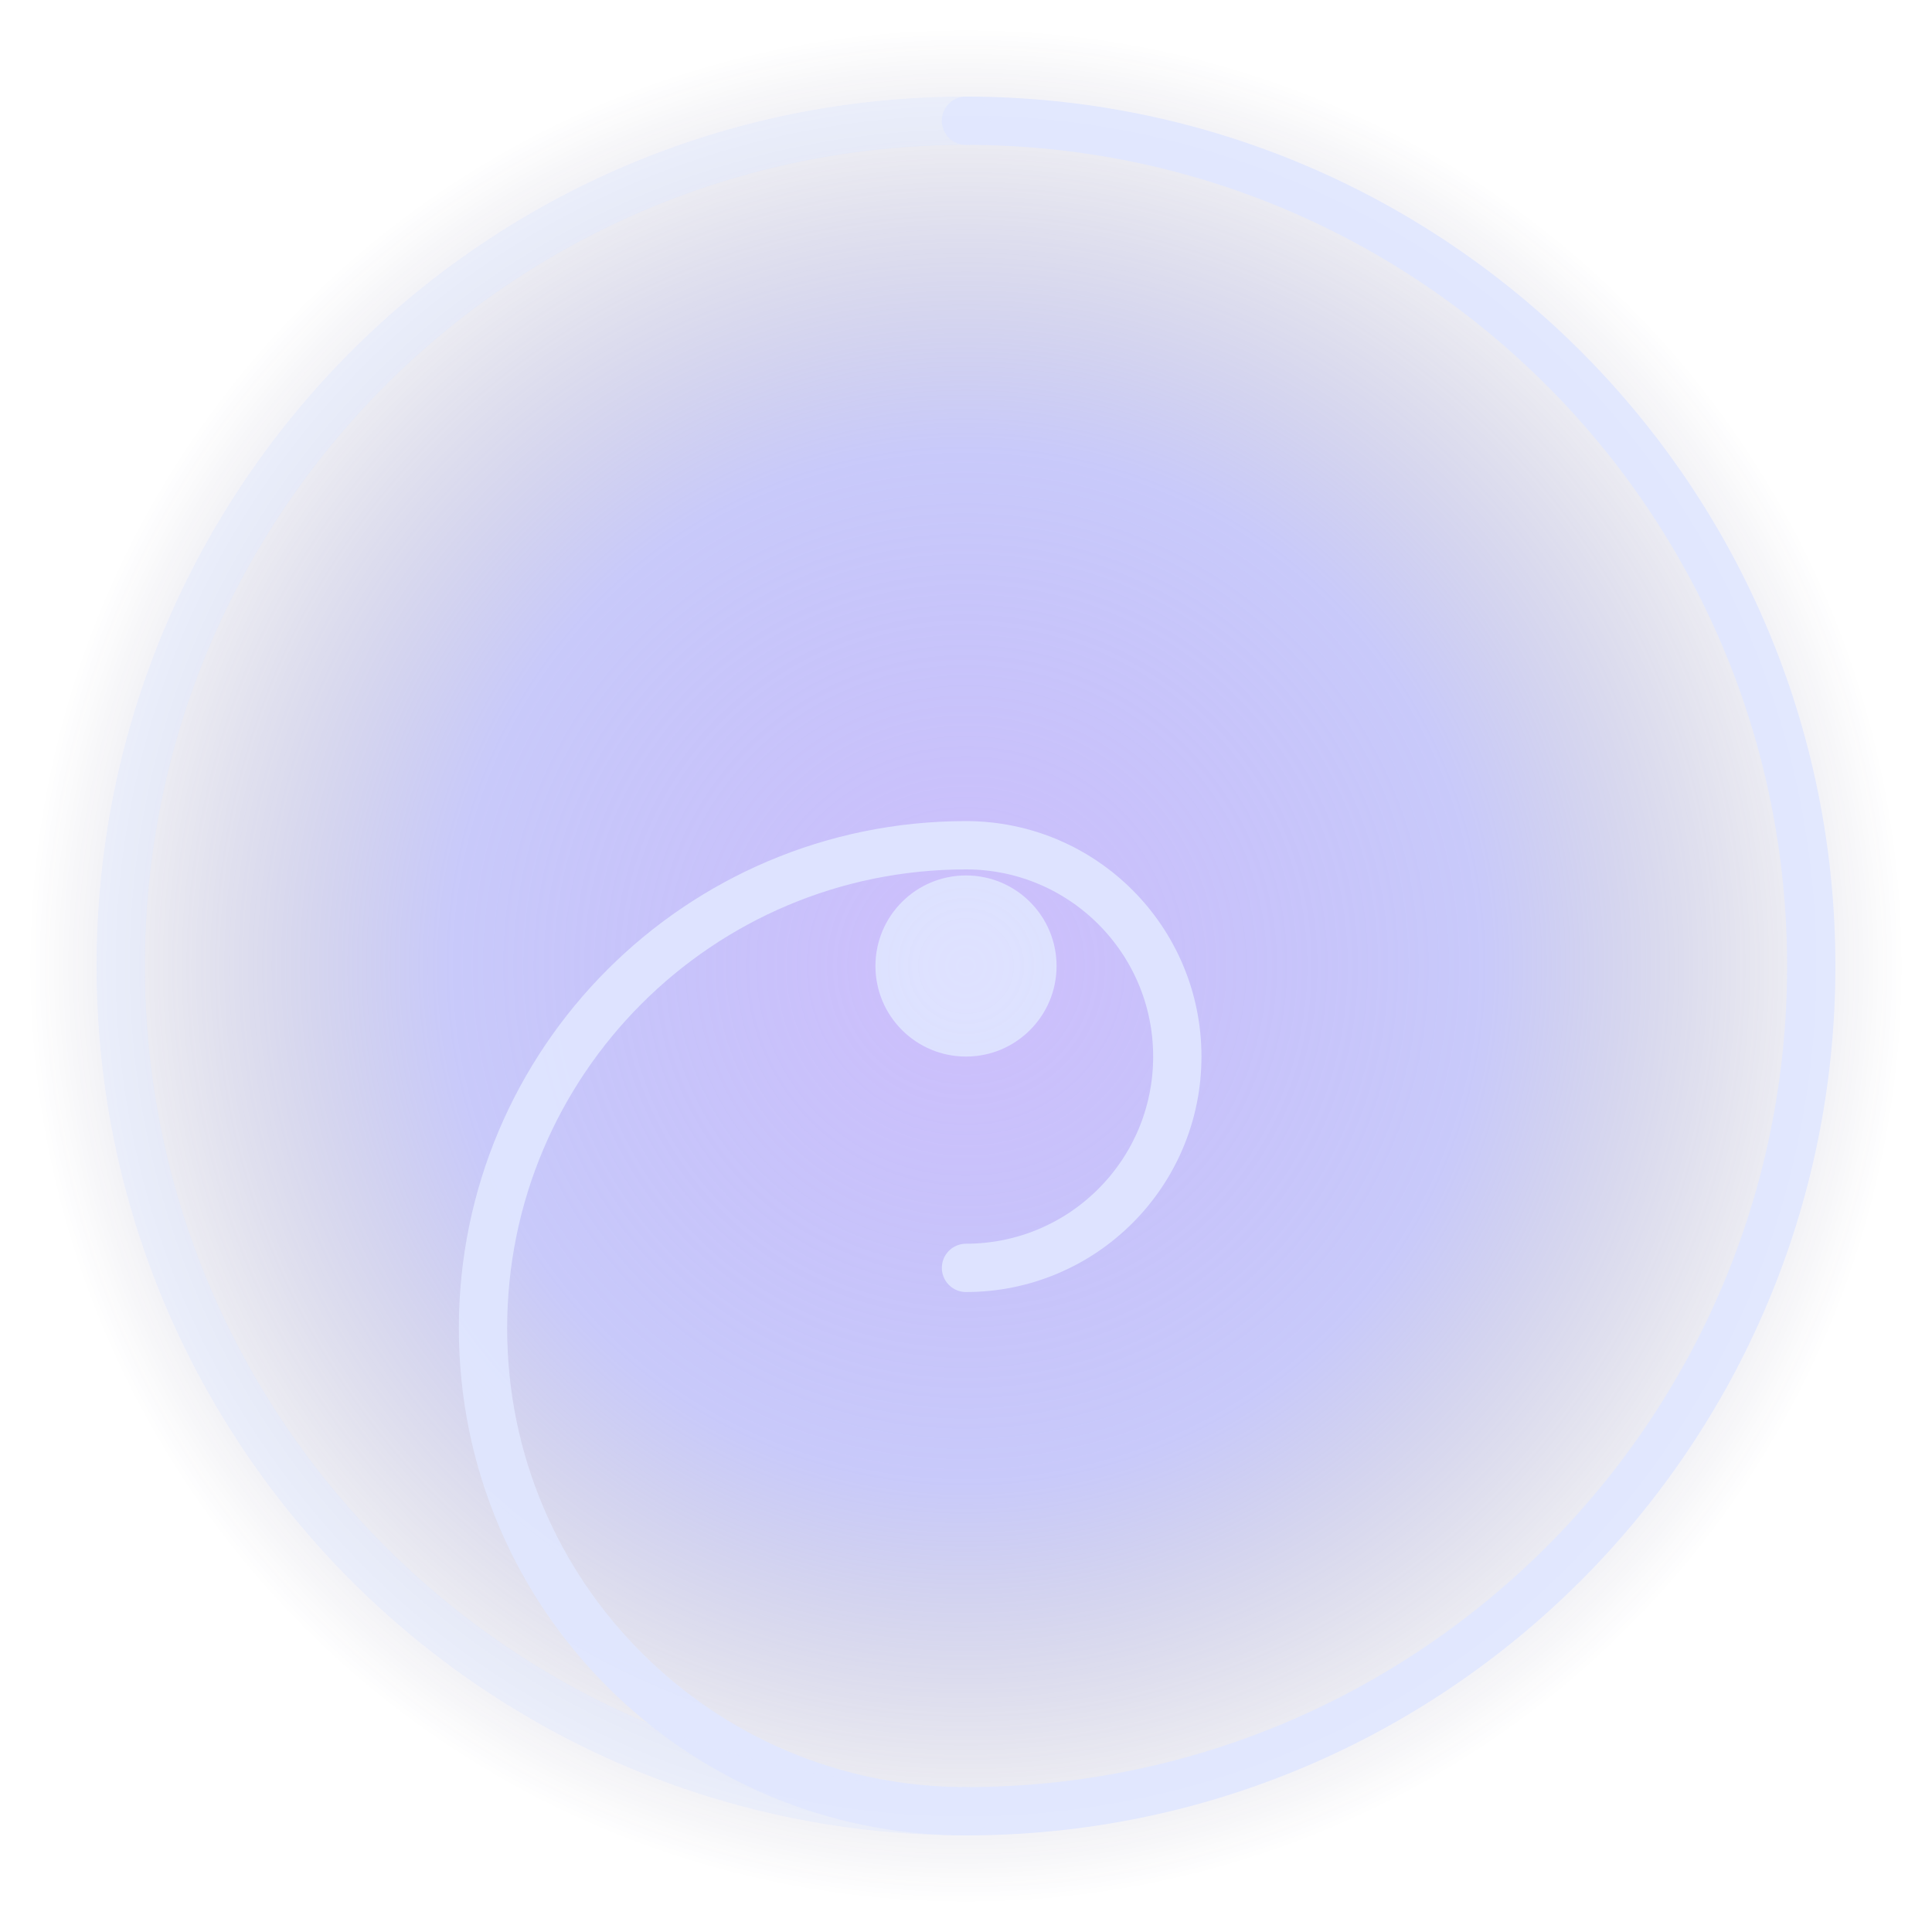
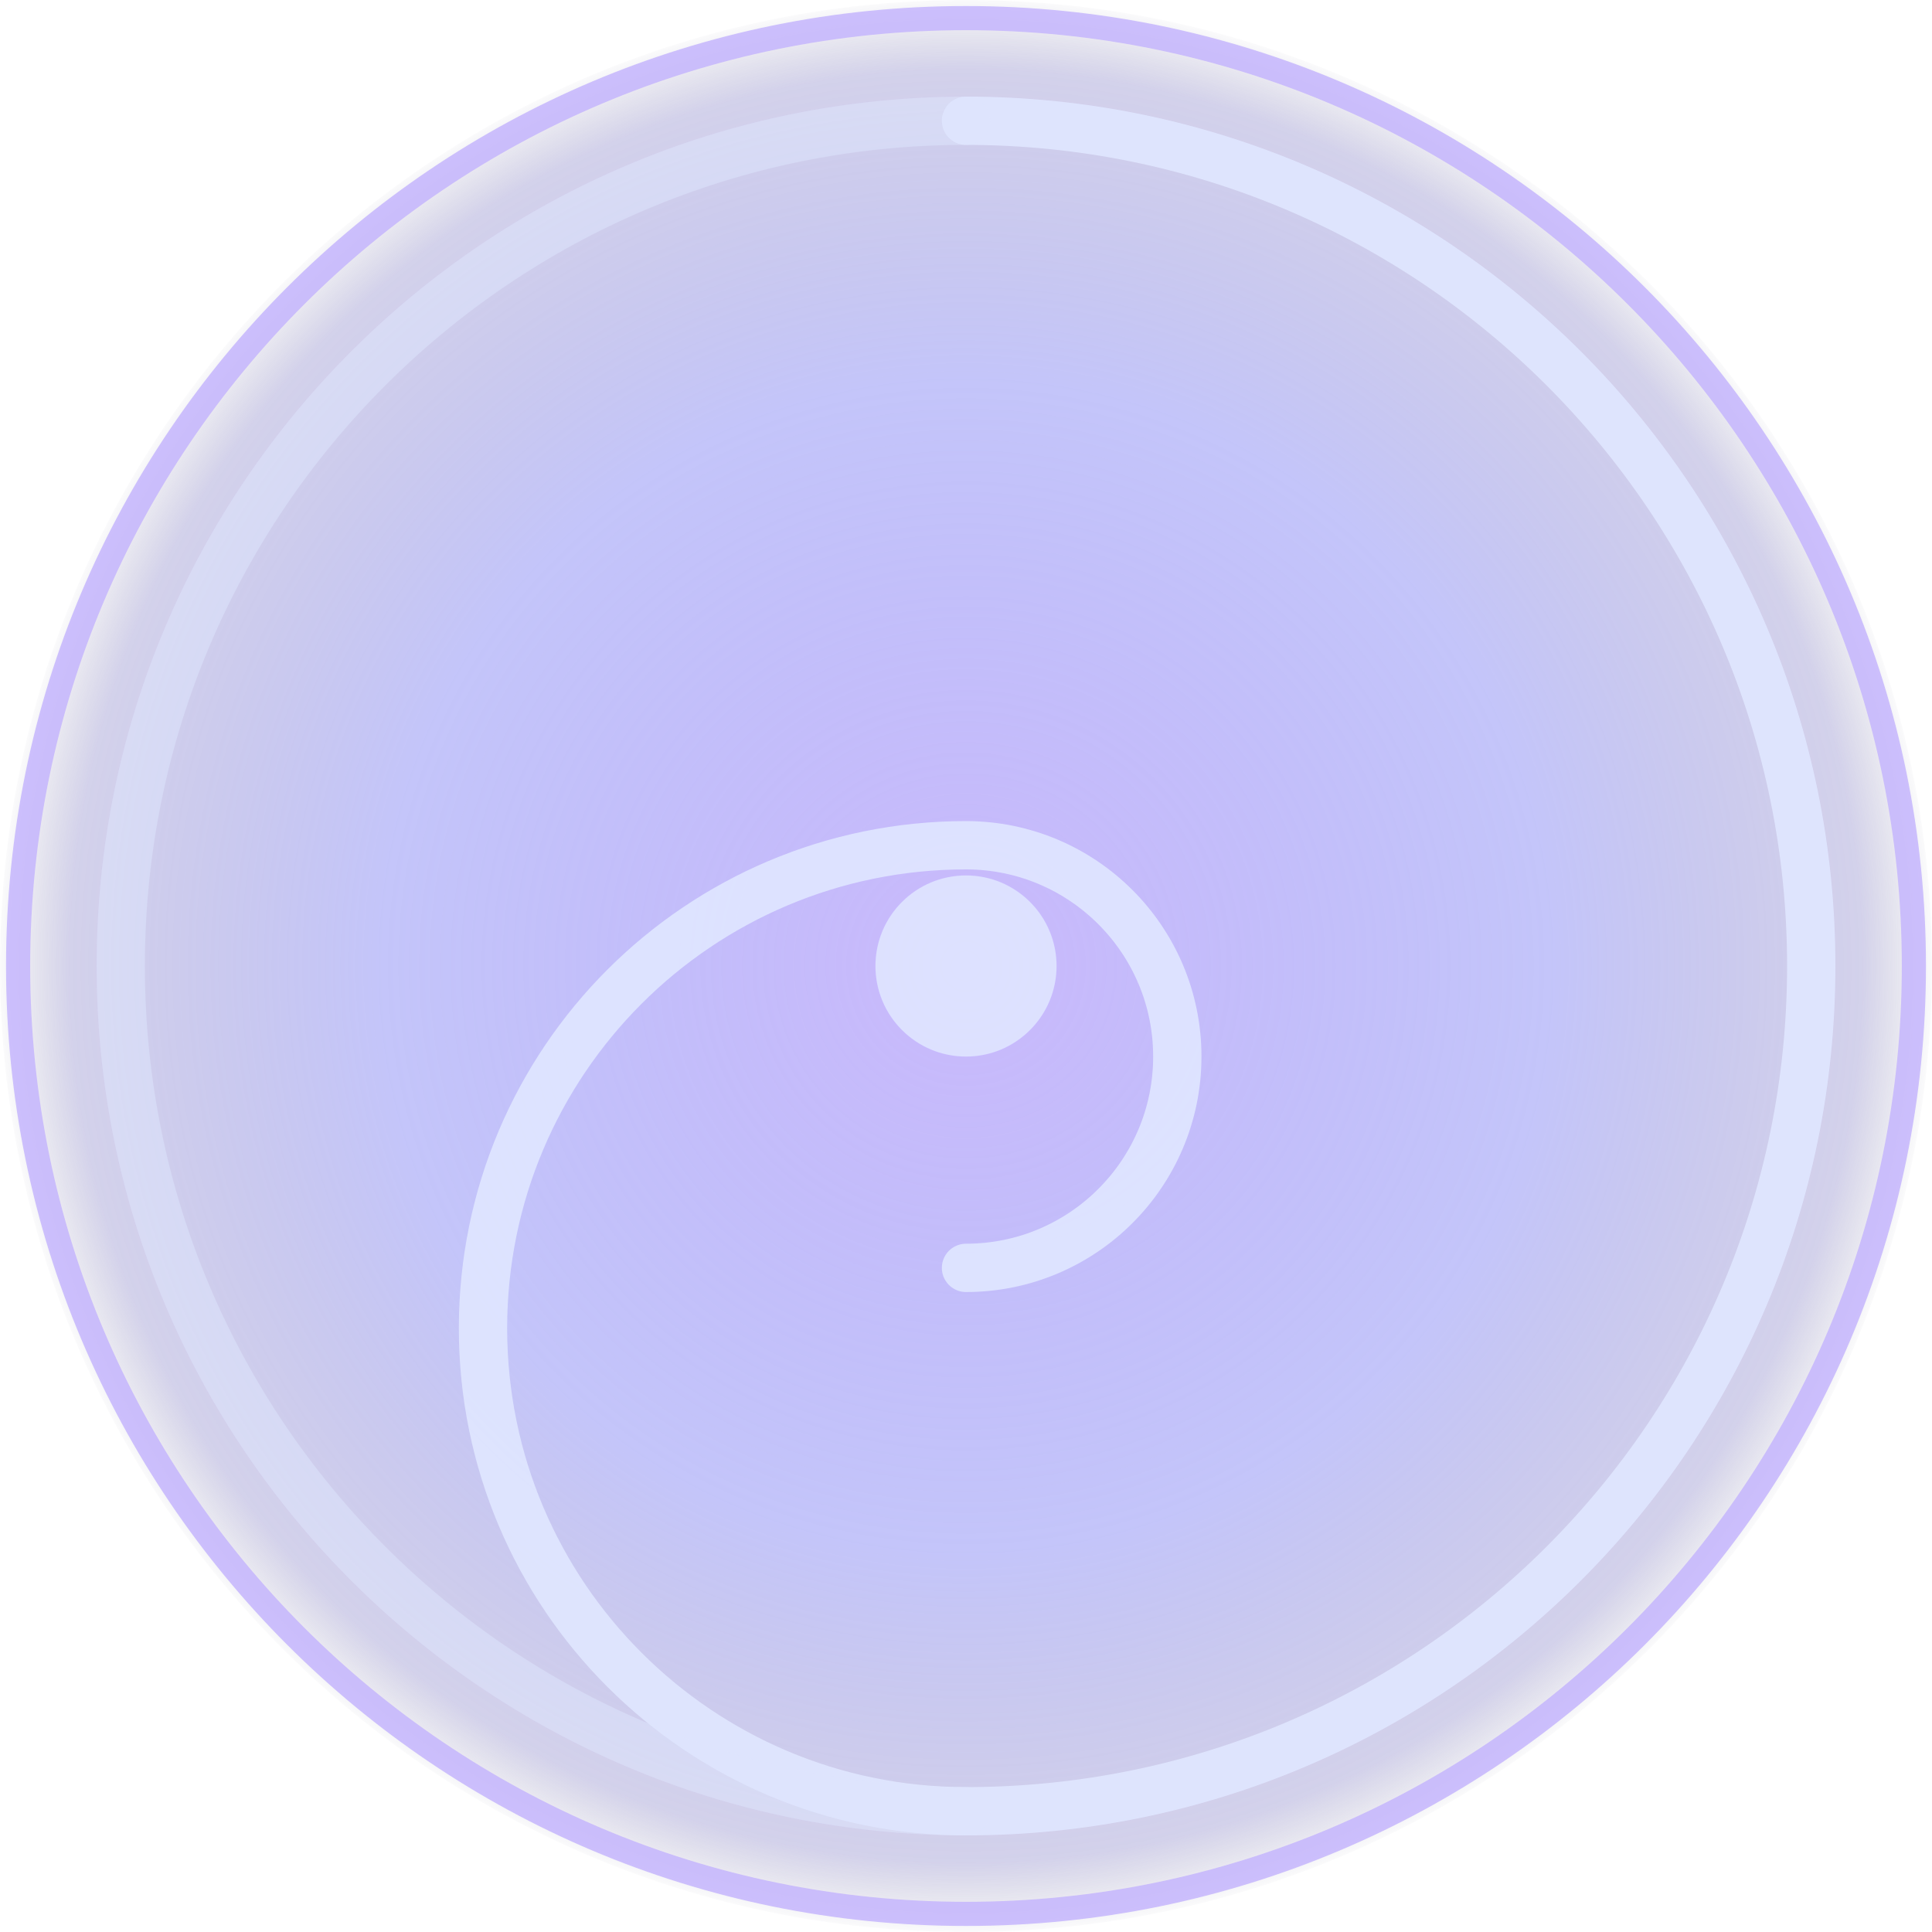
<svg xmlns="http://www.w3.org/2000/svg" width="64" height="64" viewBox="0 0 64 64" fill="none">
  <defs>
    <radialGradient id="portalGlow" cx="50%" cy="50%" r="50%">
-       <stop offset="0%" stop-color="#a78bfa" stop-opacity="0.55" />
-       <stop offset="55%" stop-color="#6366f1" stop-opacity="0.35" />
+       <stop offset="0%" stop-color="#a78bfa" stop-opacity="0.6" />
+       <stop offset="60%" stop-color="#6366f1" stop-opacity="0.38" />
+       <stop offset="92%" stop-color="#3730a3" stop-opacity="0.22" />
      <stop offset="100%" stop-color="#1e1b4b" stop-opacity="0" />
    </radialGradient>
  </defs>
-   <circle cx="32" cy="32" r="31" fill="url(#portalGlow)" />
+   <circle cx="32" cy="32" r="32" fill="url(#portalGlow)" />
+   <circle cx="32" cy="32" r="31.4" stroke="#c4b5fd" stroke-width="0.8" stroke-opacity="0.85" fill="none" />
  <g stroke="#e0e7ff" stroke-width="1.6" stroke-linecap="round" fill="none" opacity="0.9">
    <path d="M32 4 a28 28 0 0 1 0 56 a16 16 0 0 1 0 -32 a7 7 0 0 1 0 14" />
    <path d="M32 4 a28 28 0 0 0 0 56" opacity="0.5" />
  </g>
  <circle cx="32" cy="32" r="3" fill="#e0e7ff" opacity="0.85" />
</svg>
